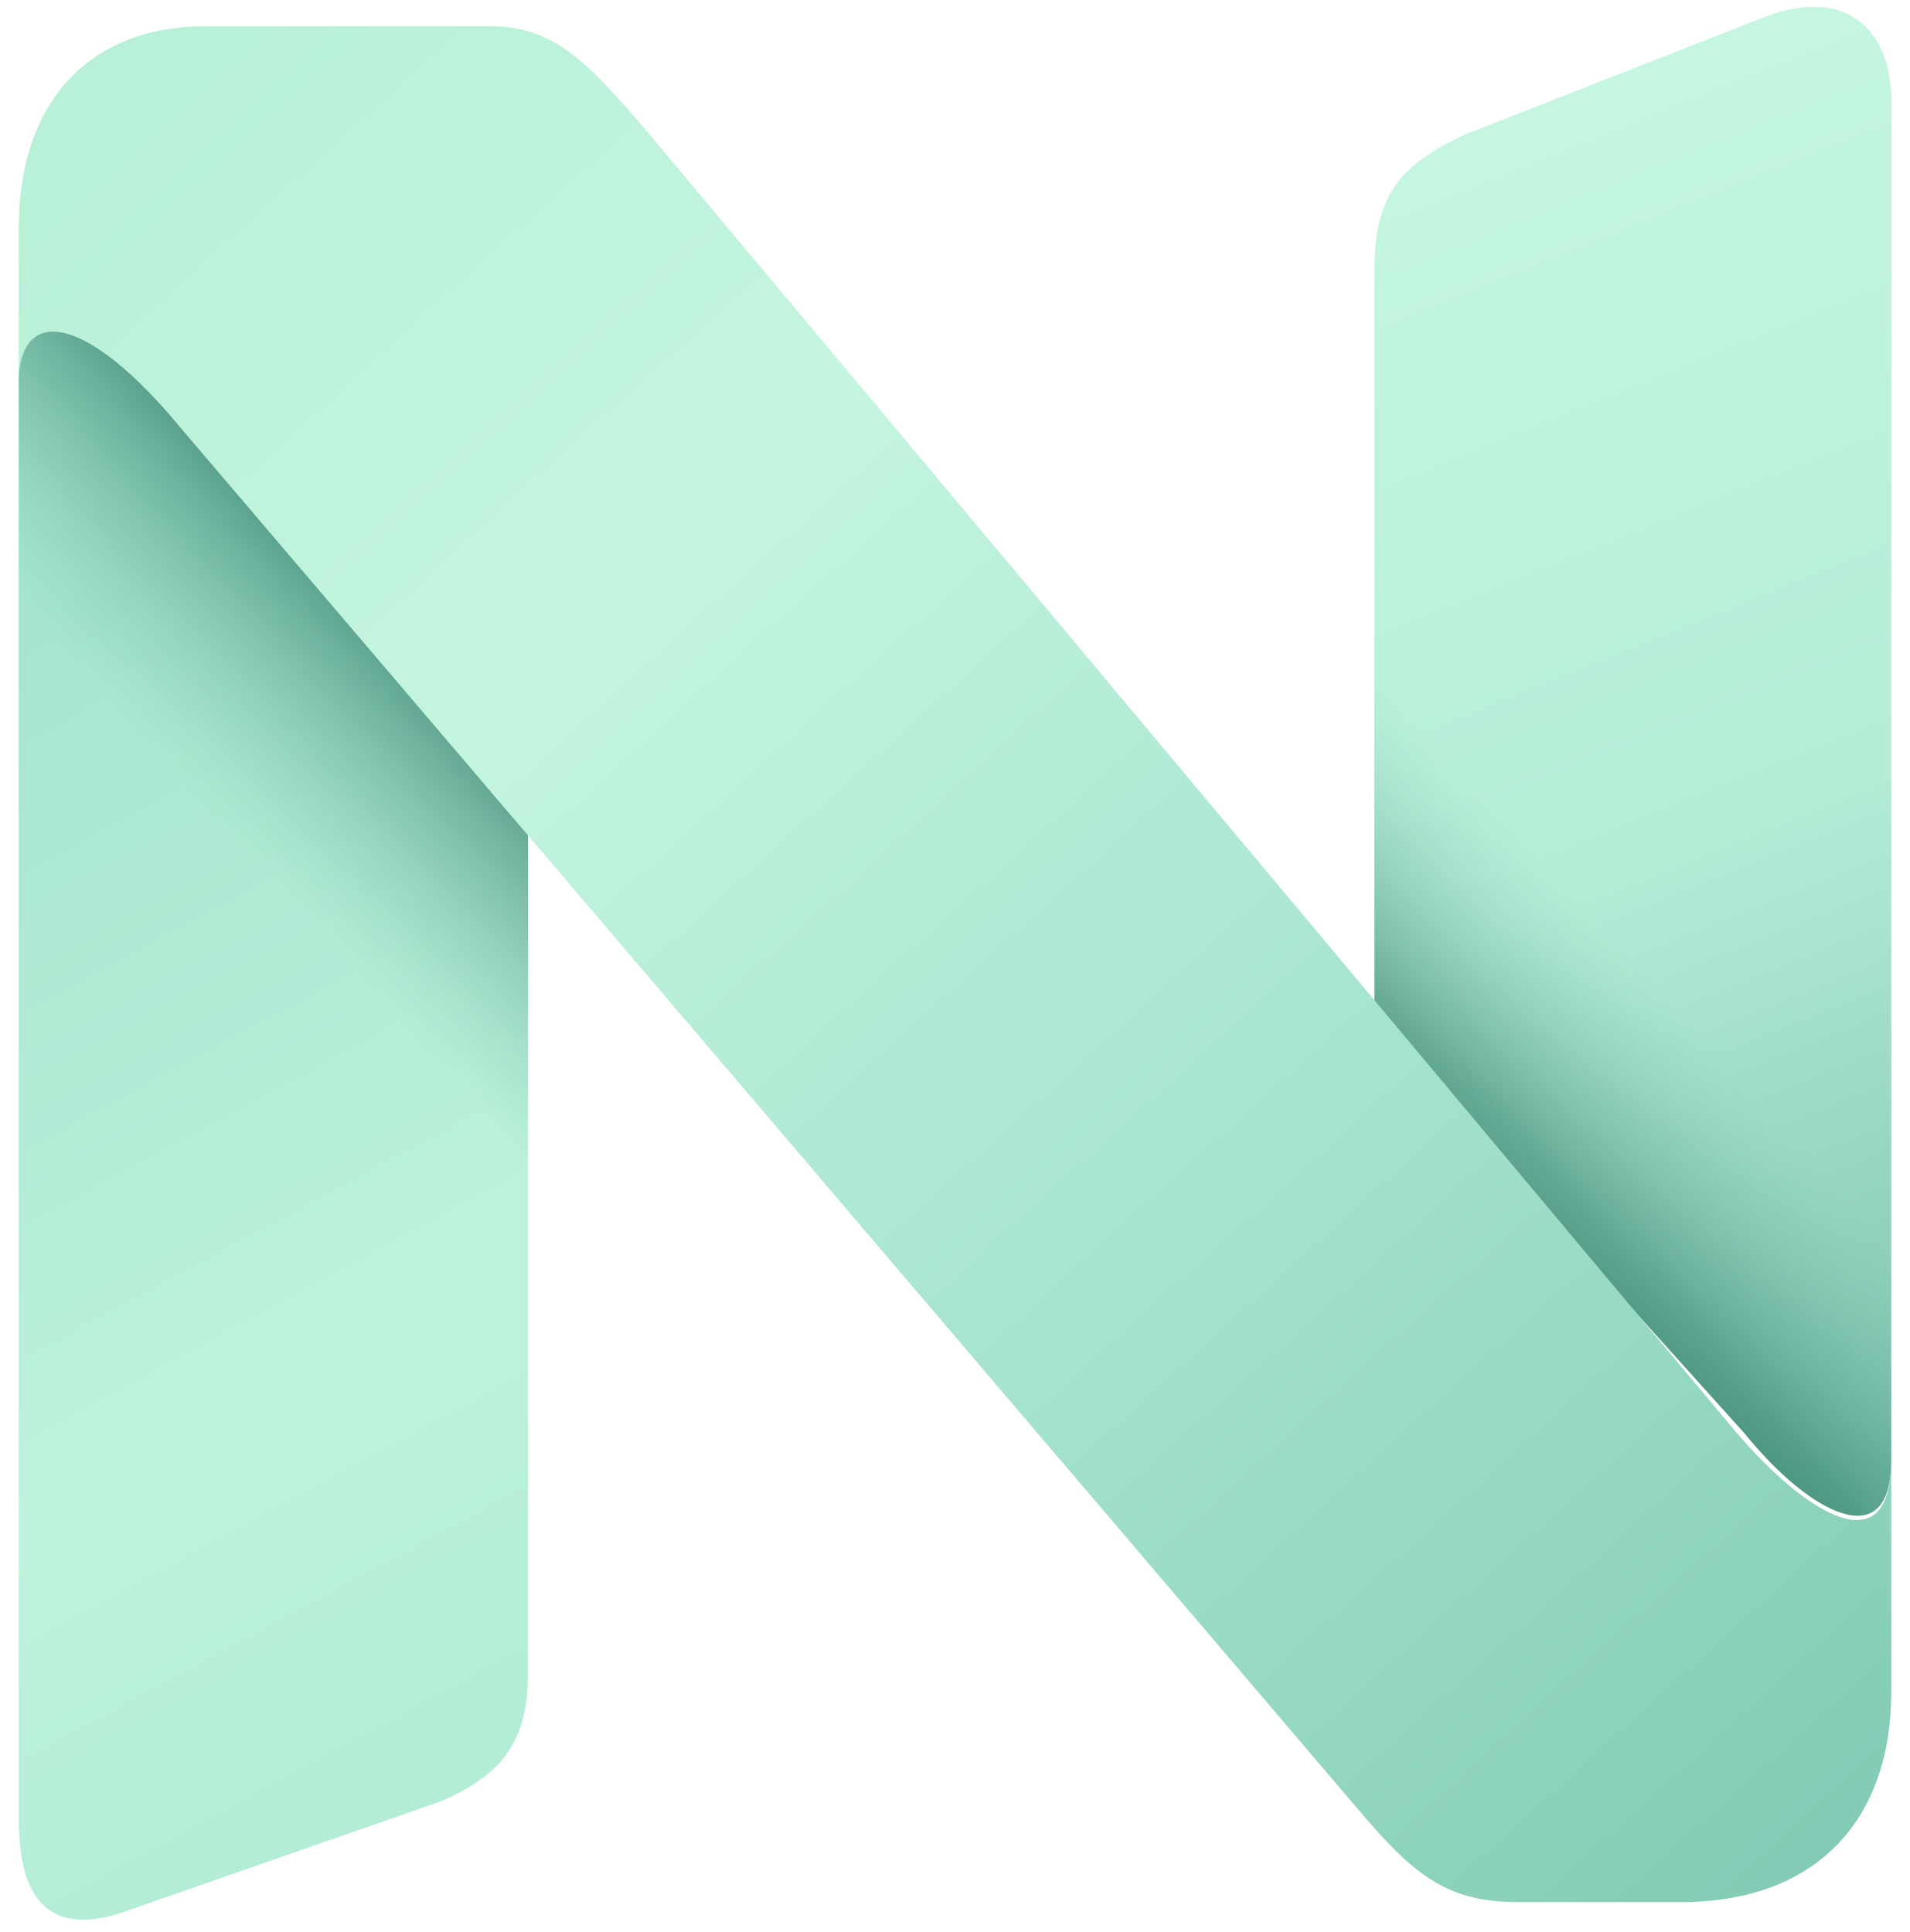
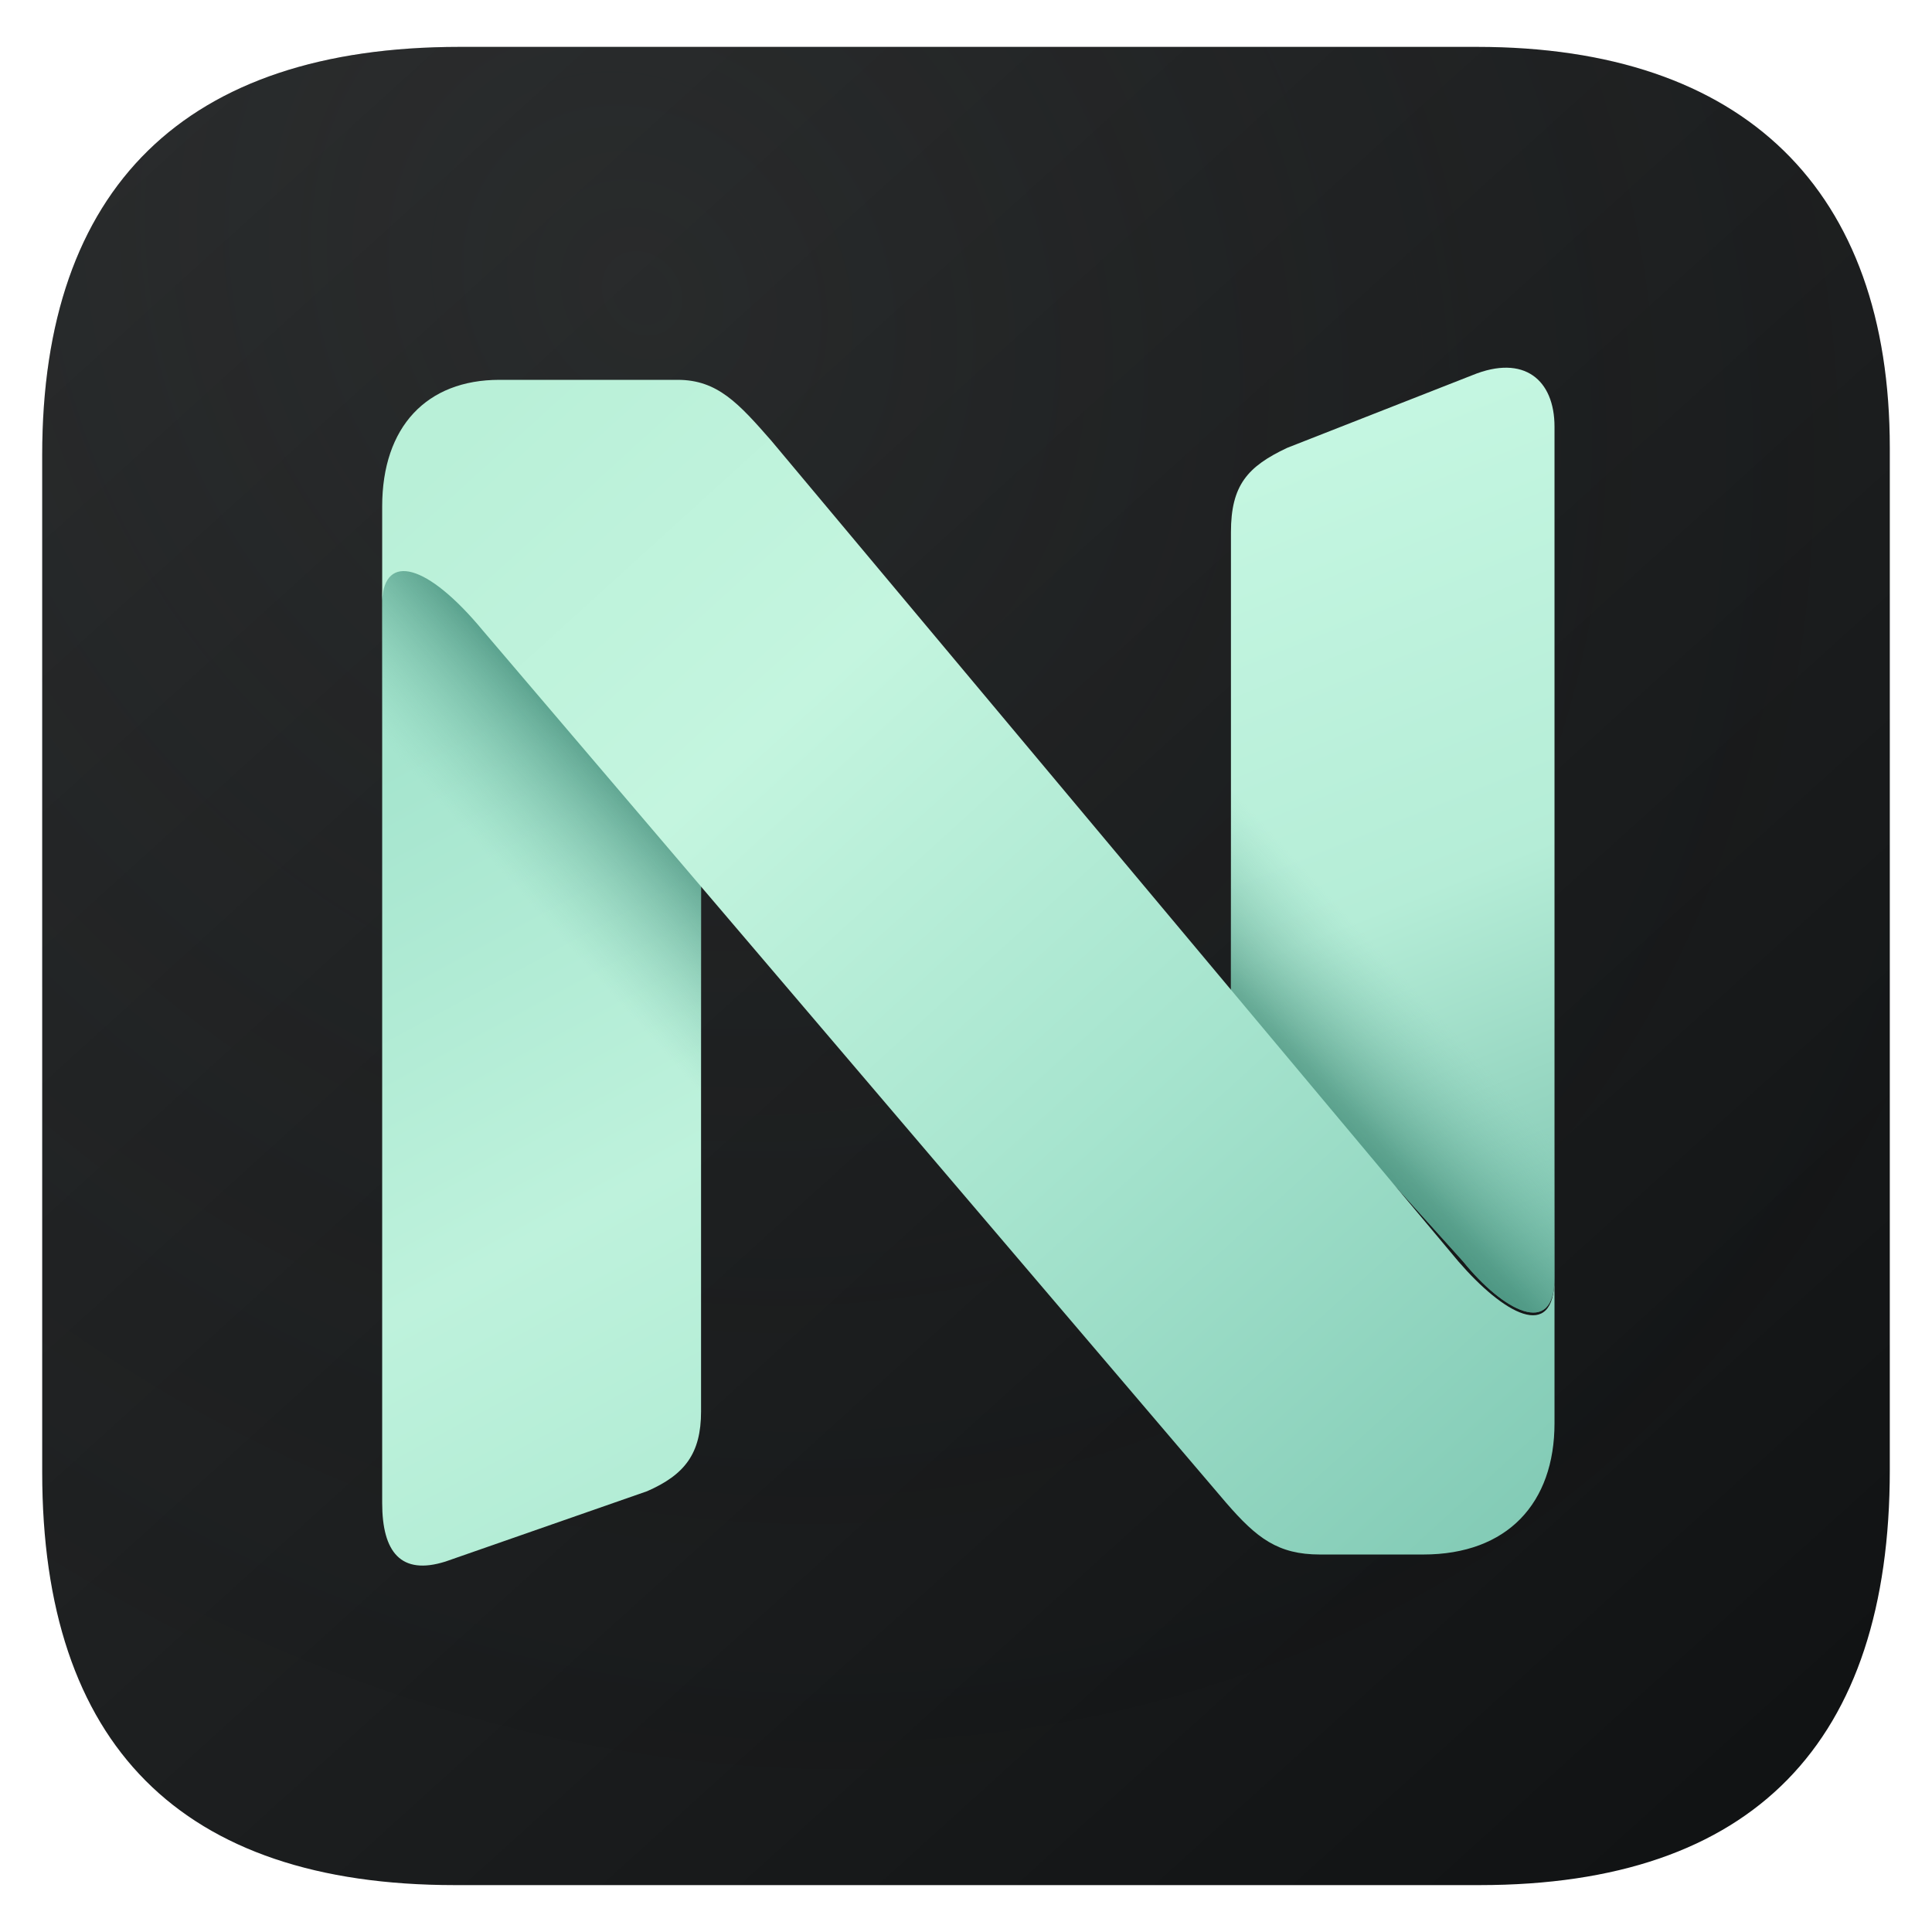
- <svg xmlns="http://www.w3.org/2000/svg" viewBox="258 255 510 516" fill="none">
+ <svg xmlns="http://www.w3.org/2000/svg" viewBox="100 100 824 824" fill="none">
  <defs>
+     <linearGradient id="nex-tile" x1="175" y1="135" x2="865" y2="897" gradientUnits="userSpaceOnUse">
+       <stop stop-color="#292B2C" />
+       <stop offset=".5" stop-color="#1D1F20" />
+       <stop offset="1" stop-color="#101213" />
+     </linearGradient>
+     <radialGradient id="nex-tile-light" cx="0" cy="0" r="1" gradientTransform="translate(370 224) rotate(55) scale(720 610)" gradientUnits="userSpaceOnUse">
+       <stop stop-color="#363939" stop-opacity=".23" />
+       <stop offset="1" stop-color="#0A0C0D" stop-opacity="0" />
+     </radialGradient>
    <linearGradient id="nex-left" x1="269" y1="423" x2="430" y2="720" gradientUnits="userSpaceOnUse">
      <stop stop-color="#A5E5CE" />
      <stop offset=".62" stop-color="#BEF2DC" />
      <stop offset="1" stop-color="#B2ECD5" />
    </linearGradient>
    <linearGradient id="nex-left-fold" x1="367" y1="374" x2="289" y2="444" gradientUnits="userSpaceOnUse">
      <stop stop-color="#236E5D" stop-opacity=".88" />
      <stop offset=".4" stop-color="#337E6C" stop-opacity=".65" />
      <stop offset="1" stop-color="#74BDA6" stop-opacity="0" />
    </linearGradient>
    <linearGradient id="nex-right" x1="641" y1="276" x2="787" y2="637" gradientUnits="userSpaceOnUse">
      <stop stop-color="#C6F7E2" />
      <stop offset=".55" stop-color="#B5EDD7" />
      <stop offset="1" stop-color="#7EC4B0" />
    </linearGradient>
    <linearGradient id="nex-right-fold" x1="671" y1="629" x2="742" y2="564" gradientUnits="userSpaceOnUse">
      <stop stop-color="#216B59" stop-opacity=".85" />
      <stop offset=".42" stop-color="#337F6B" stop-opacity=".58" />
      <stop offset="1" stop-color="#7EC4B0" stop-opacity="0" />
    </linearGradient>
    <linearGradient id="nex-ribbon" x1="313" y1="269" x2="750" y2="750" gradientUnits="userSpaceOnUse">
      <stop stop-color="#B9F0D8" />
      <stop offset=".28" stop-color="#C4F5DF" />
      <stop offset=".62" stop-color="#A6E4CE" />
      <stop offset="1" stop-color="#83CBB6" />
    </linearGradient>
  </defs>
+   <path d="M296 120H730C844 120 906 181 906 291V727C906 843 848 904 731 904H294C177 904 118 844 118 728V294C118 180 179 120 296 120Z" fill="url(#nex-tile)" />
+   <path d="M296 120H730C844 120 906 181 906 291V727C906 843 848 904 731 904H294C177 904 118 844 118 728V294C118 180 179 120 296 120Z" fill="url(#nex-tile-light)" />
  <path d="M263 356C263 333 276 337 286 343C305 355 342 402 399 469V702C399 720 392 729 376 736L290 766C271 772 263 762 263 741Z" fill="url(#nex-left)" />
  <path d="M263 356C263 333 276 337 286 343C305 355 342 402 399 469V702C399 720 392 729 376 736L290 766C271 772 263 762 263 741Z" fill="url(#nex-left-fold)" />
  <path d="M625 528V327C625 307 632 299 649 291L728 260C750 251 763 262 763 282V645C763 671 741 659 724 638Z" fill="url(#nex-right)" />
  <path d="M625 528V327C625 307 632 299 649 291L728 260C750 251 763 262 763 282V645C763 671 741 659 724 638Z" fill="url(#nex-right-fold)" />
  <path d="M263 356V316C263 282 282 262 313 262H389C406 262 415 272 429 288L722 638C741 660 763 673 763 645V707C763 741 743 763 707 763H663C645 763 636 756 623 741L306 369C282 340 264 336 263 356Z" fill="url(#nex-ribbon)" />
</svg>
